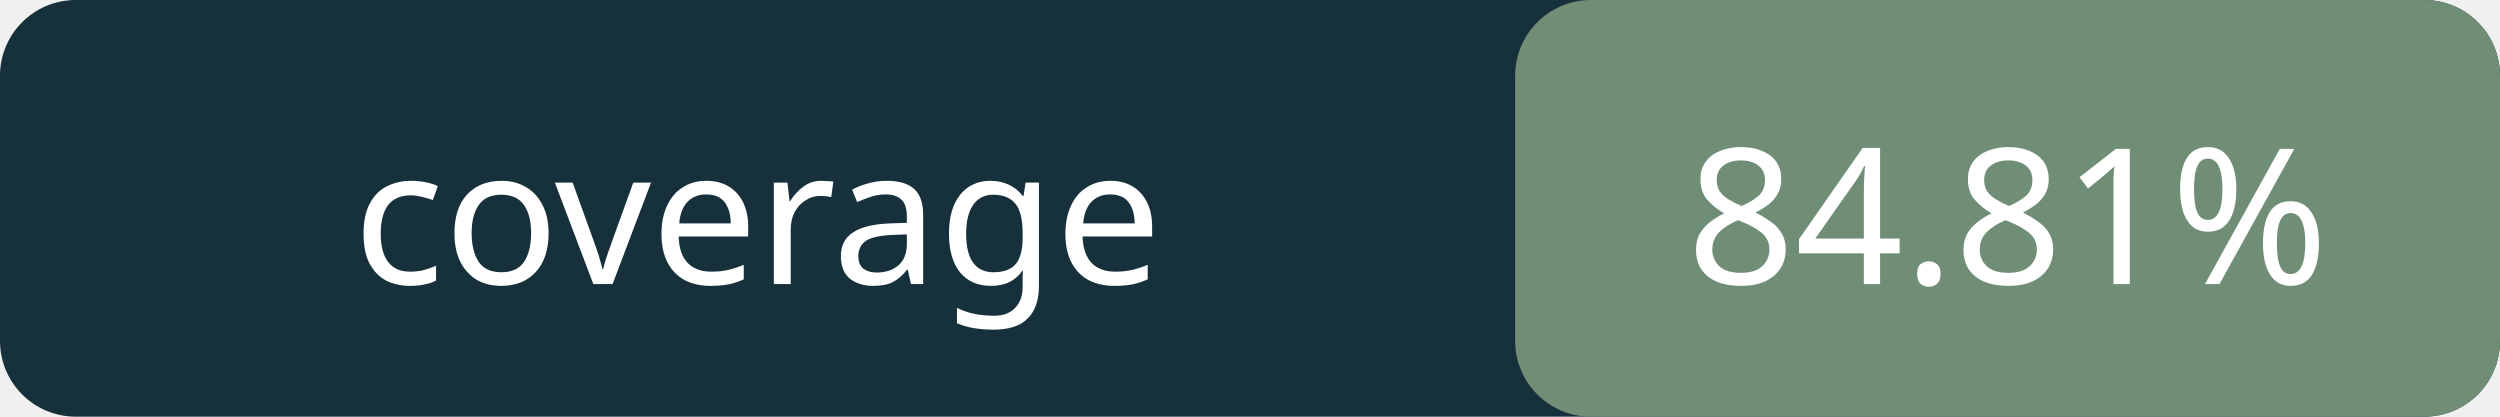
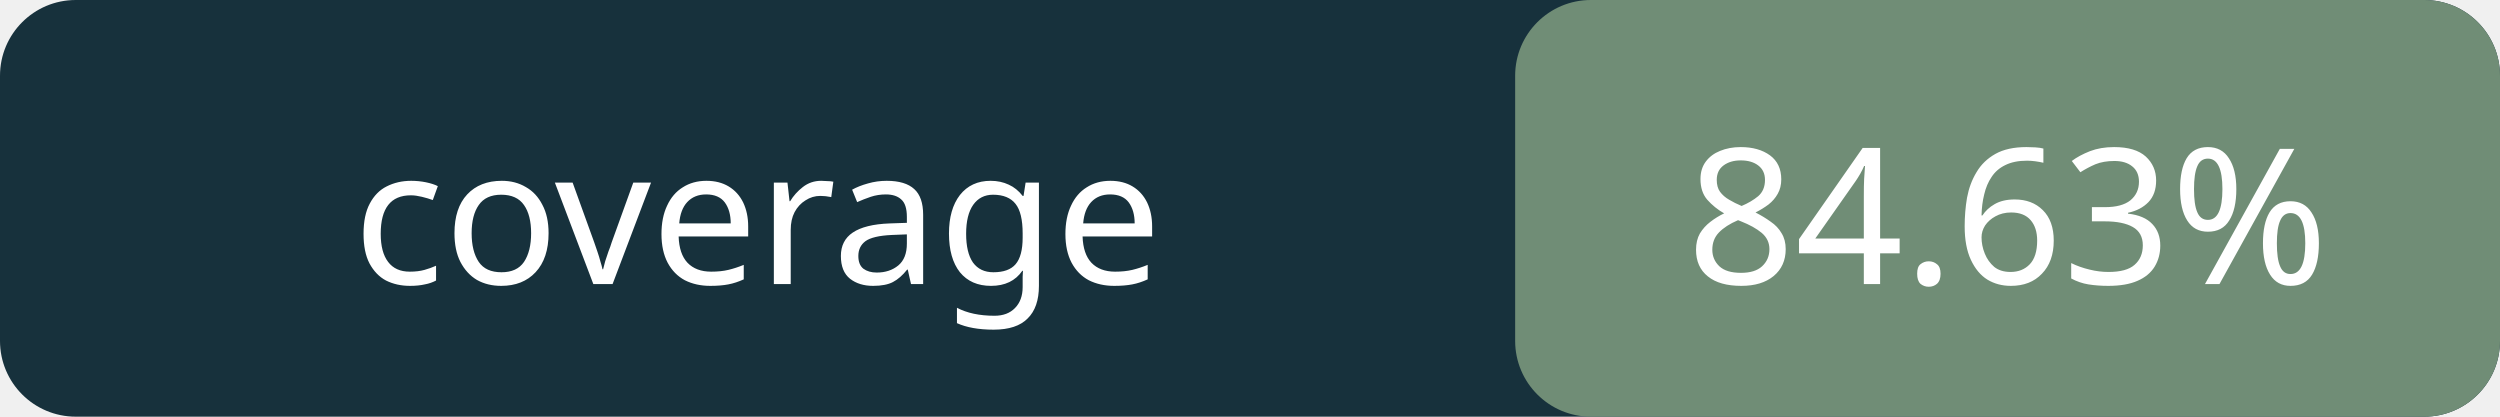
- <svg xmlns="http://www.w3.org/2000/svg" width="132" height="22" role="img" aria-label="recorded Python coverage: 84.81%">
+ <svg xmlns="http://www.w3.org/2000/svg" width="132" height="22" role="img" aria-label="recorded Python coverage: 84.63%">
  <rect width="132" height="22" rx="4" fill="#17313c" />
  <rect x="80" width="52" height="22" rx="4" fill="#708d76" />
  <text x="40" y="15" text-anchor="middle" fill="white" font-family="Verdana" font-size="10">coverage</text>
-   <text x="106" y="15" text-anchor="middle" fill="white" font-family="Verdana" font-size="10">84.81%</text>
+   <text x="106" y="15" text-anchor="middle" fill="white" font-family="Verdana" font-size="10">84.63%</text>
</svg>
